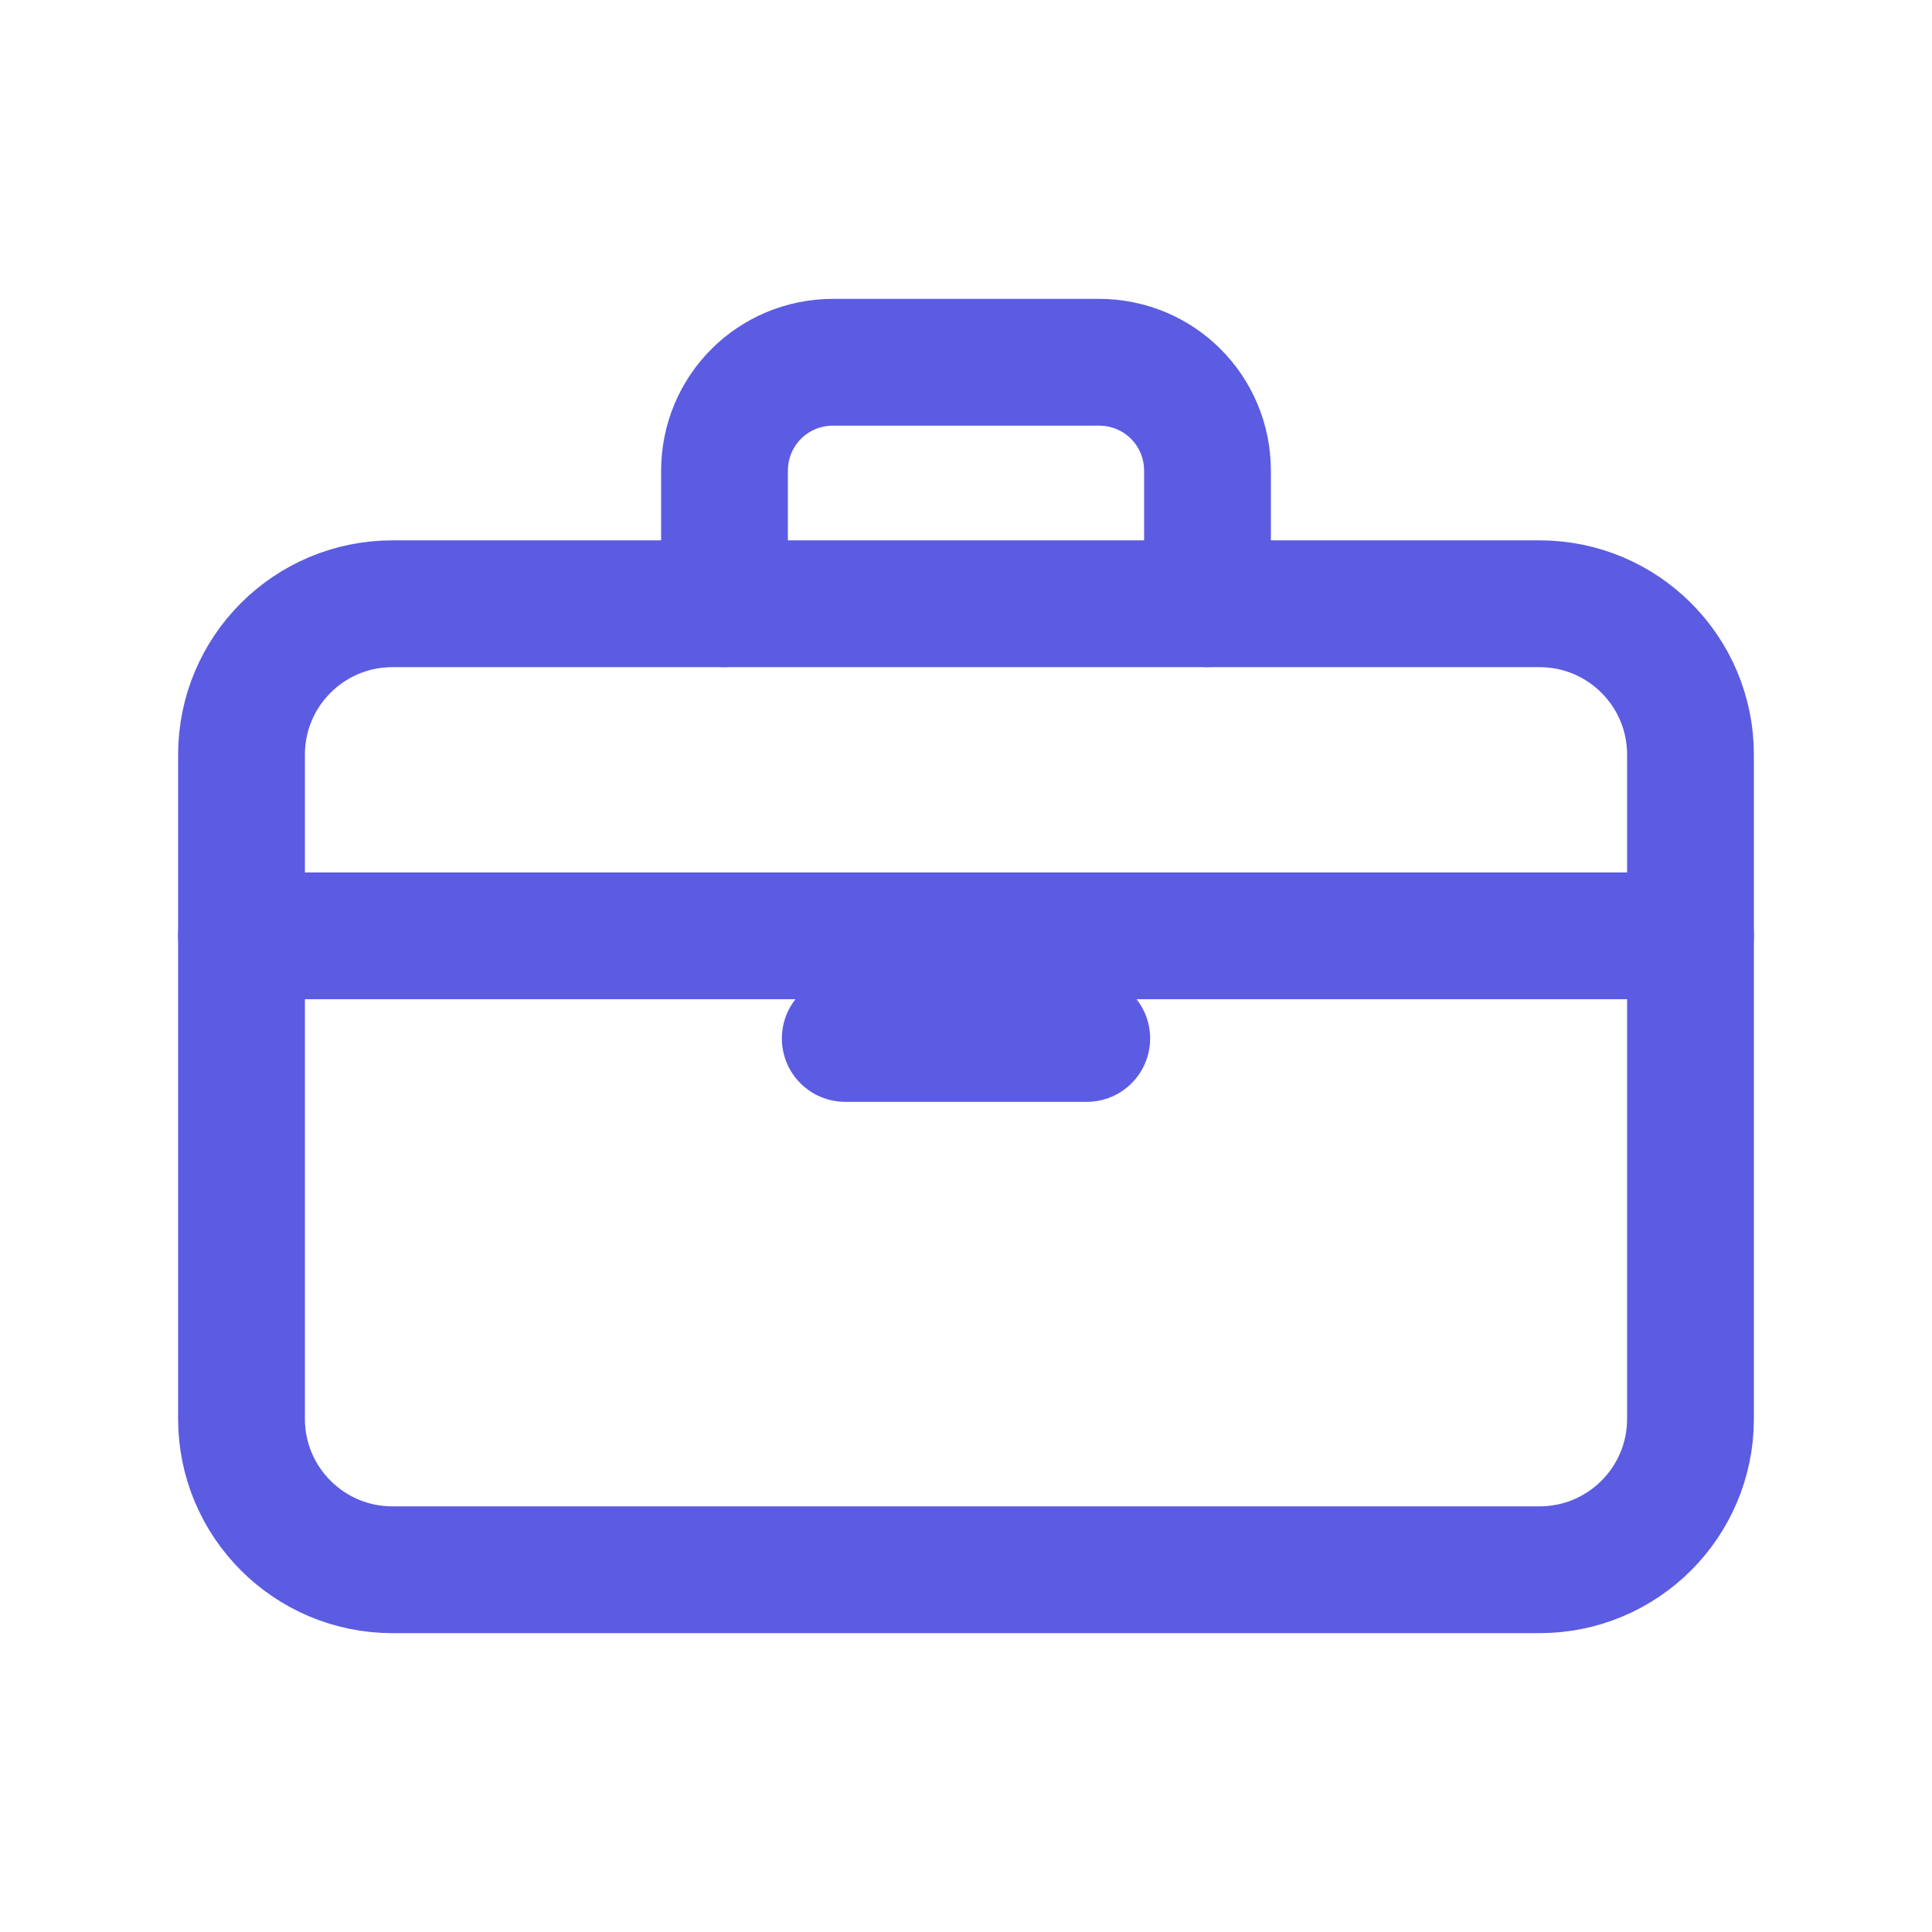
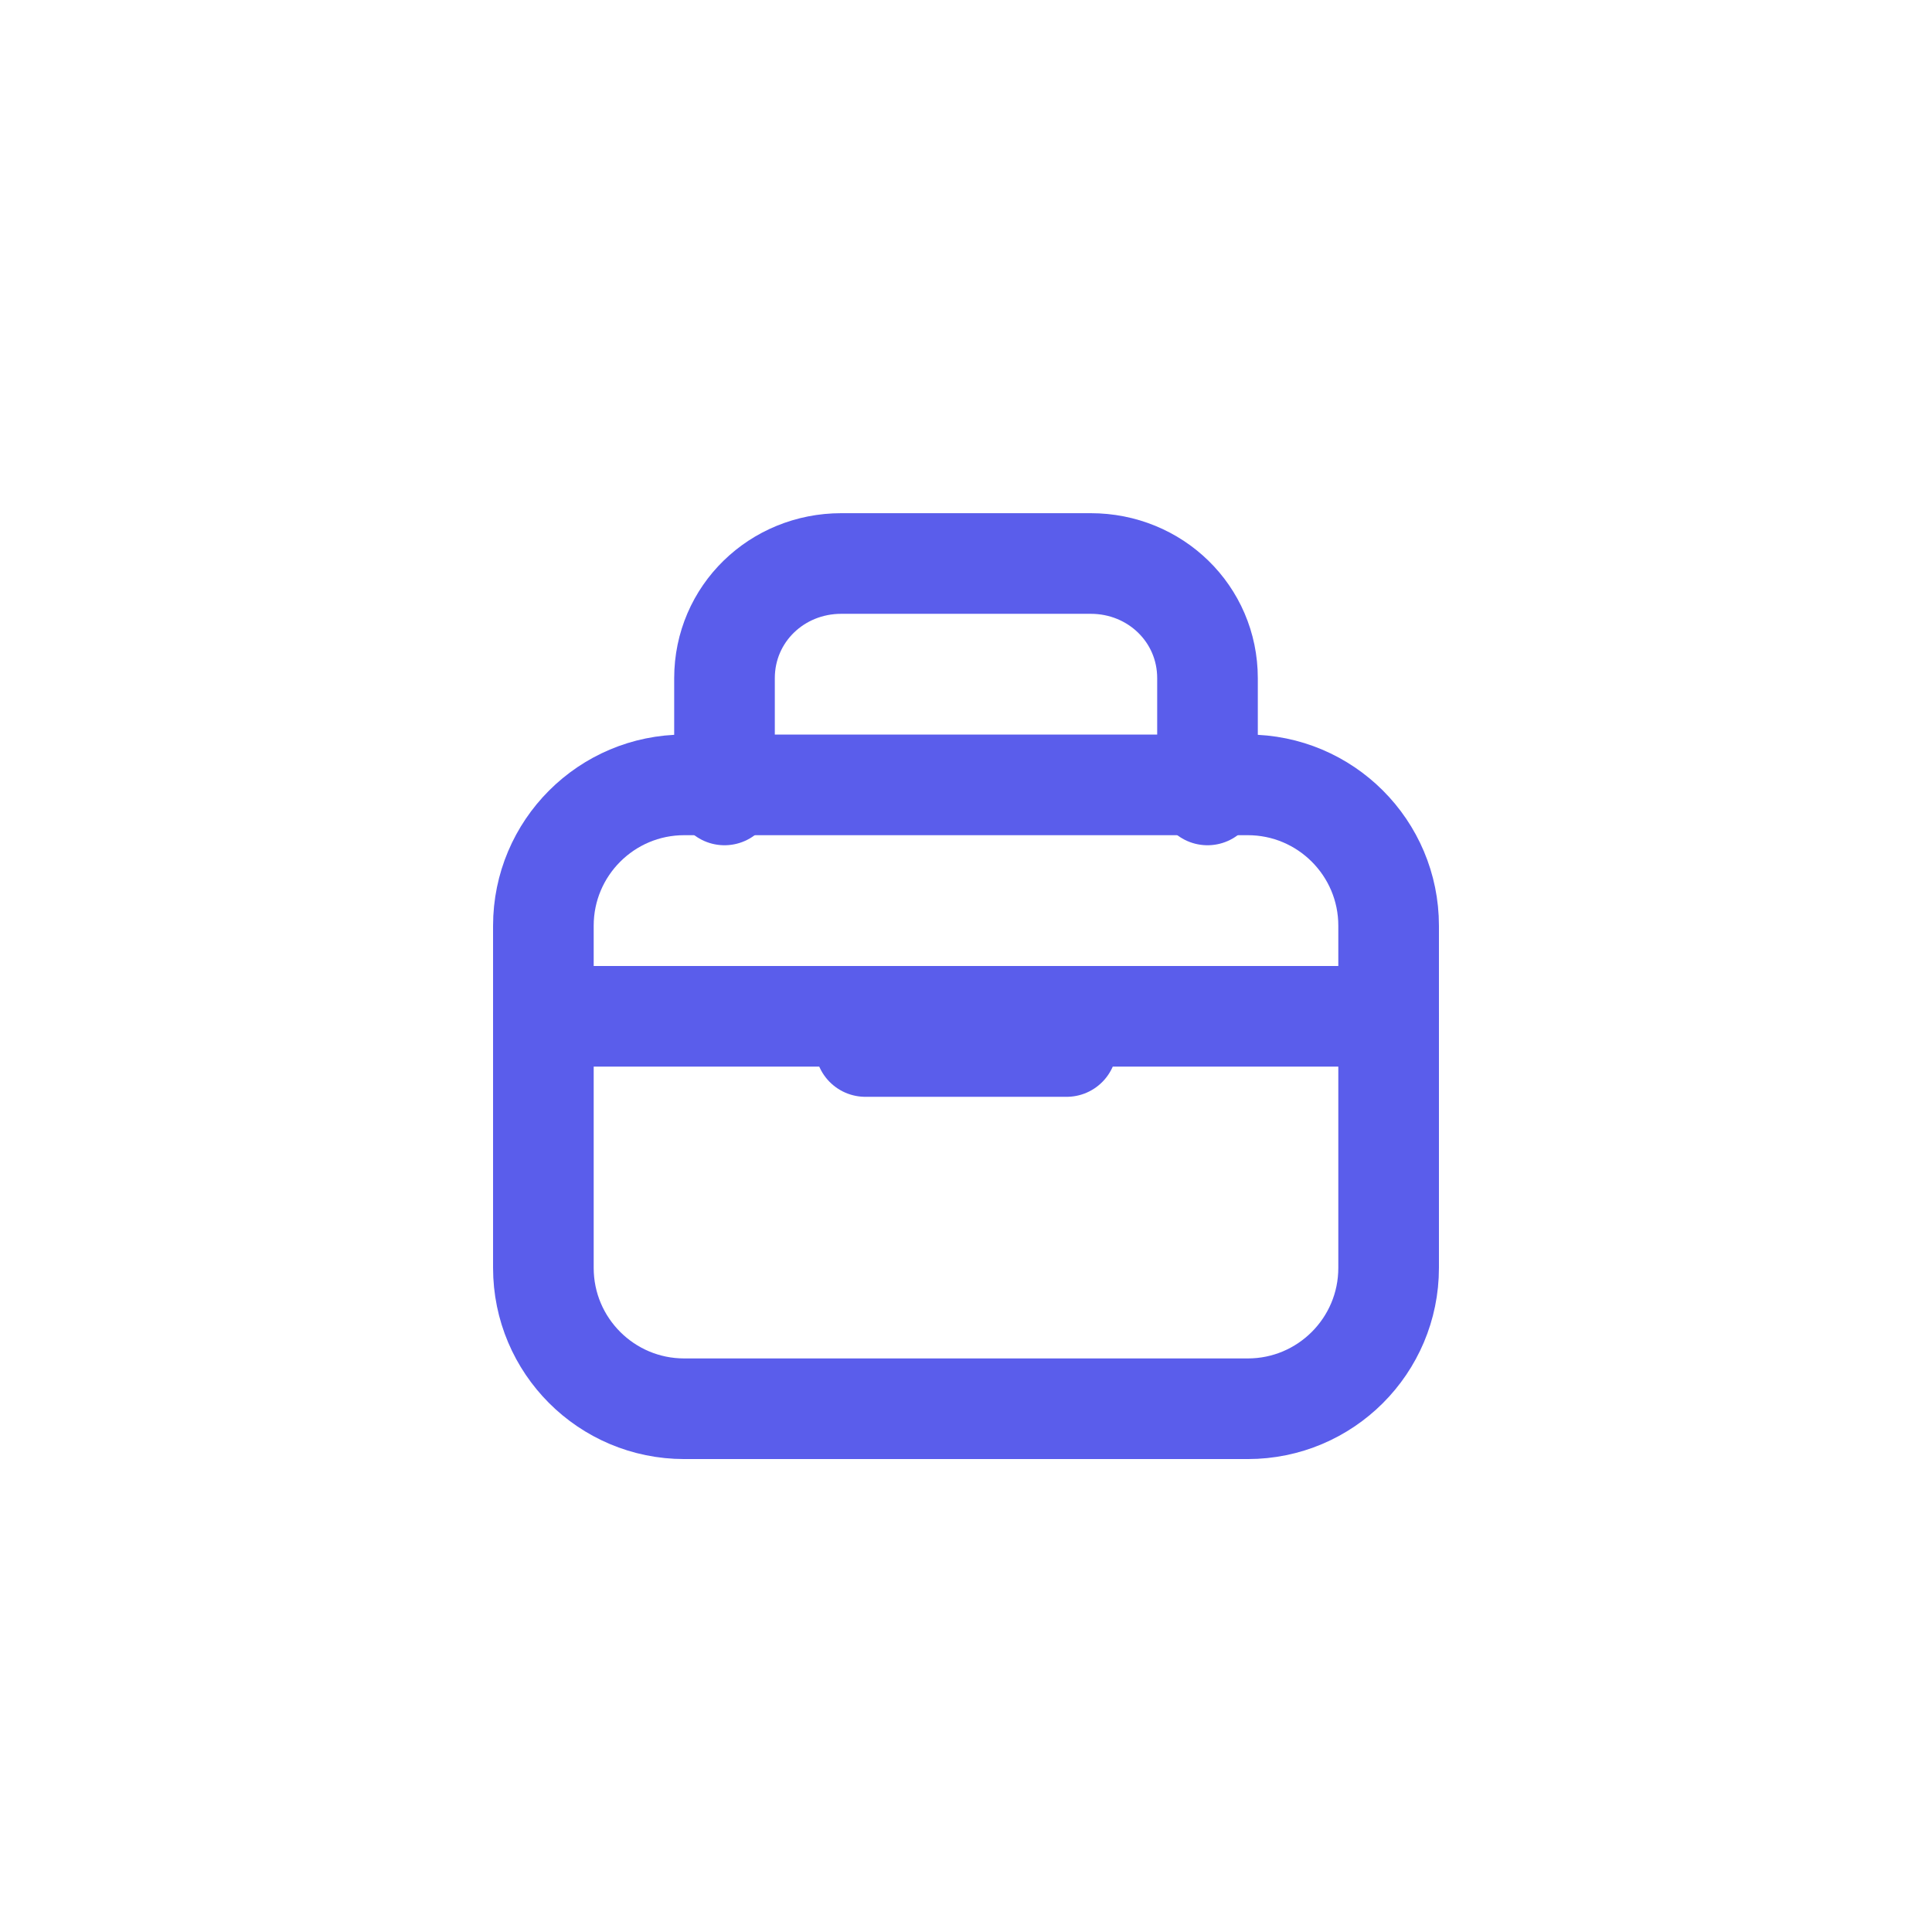
- <svg xmlns="http://www.w3.org/2000/svg" width="32" height="32" viewBox="0 0 32 32" fill="none">
-   <g stroke="#5B5CE2" stroke-width="2.1" stroke-linecap="round" stroke-linejoin="round">
-     <rect x="4" y="10" width="24" height="16" rx="2.5" />
-     <path d="M12 10V7.8C12 6.8 12.8 6 13.8 6h4.4c1 0 1.8.8 1.8 1.8V10" />
-     <path d="M4 15.5h24" />
-     <path d="M14 17.2h4" />
-   </g>
+ <svg xmlns="http://www.w3.org/2000/svg" width="96" height="96" viewBox="0 0 96 96" role="img" aria-labelledby="title desc">
+   <path d="M36 39.5v-5.8c0-3.2 2.6-5.7 5.8-5.7h12.4c3.2 0 5.8 2.5 5.8 5.7v5.8" fill="none" stroke="#5A5DEB" stroke-width="5" stroke-linecap="round" stroke-linejoin="round" />
+   <rect x="27" y="39" width="42" height="31" rx="7" fill="none" stroke="#5A5DEB" stroke-width="5" stroke-linejoin="round" />
+   <path d="M27 50.5h42" fill="none" stroke="#5A5DEB" stroke-width="5" stroke-linecap="round" />
+   <path d="M43 52h10" fill="none" stroke="#5A5DEB" stroke-width="5" stroke-linecap="round" />
</svg>
